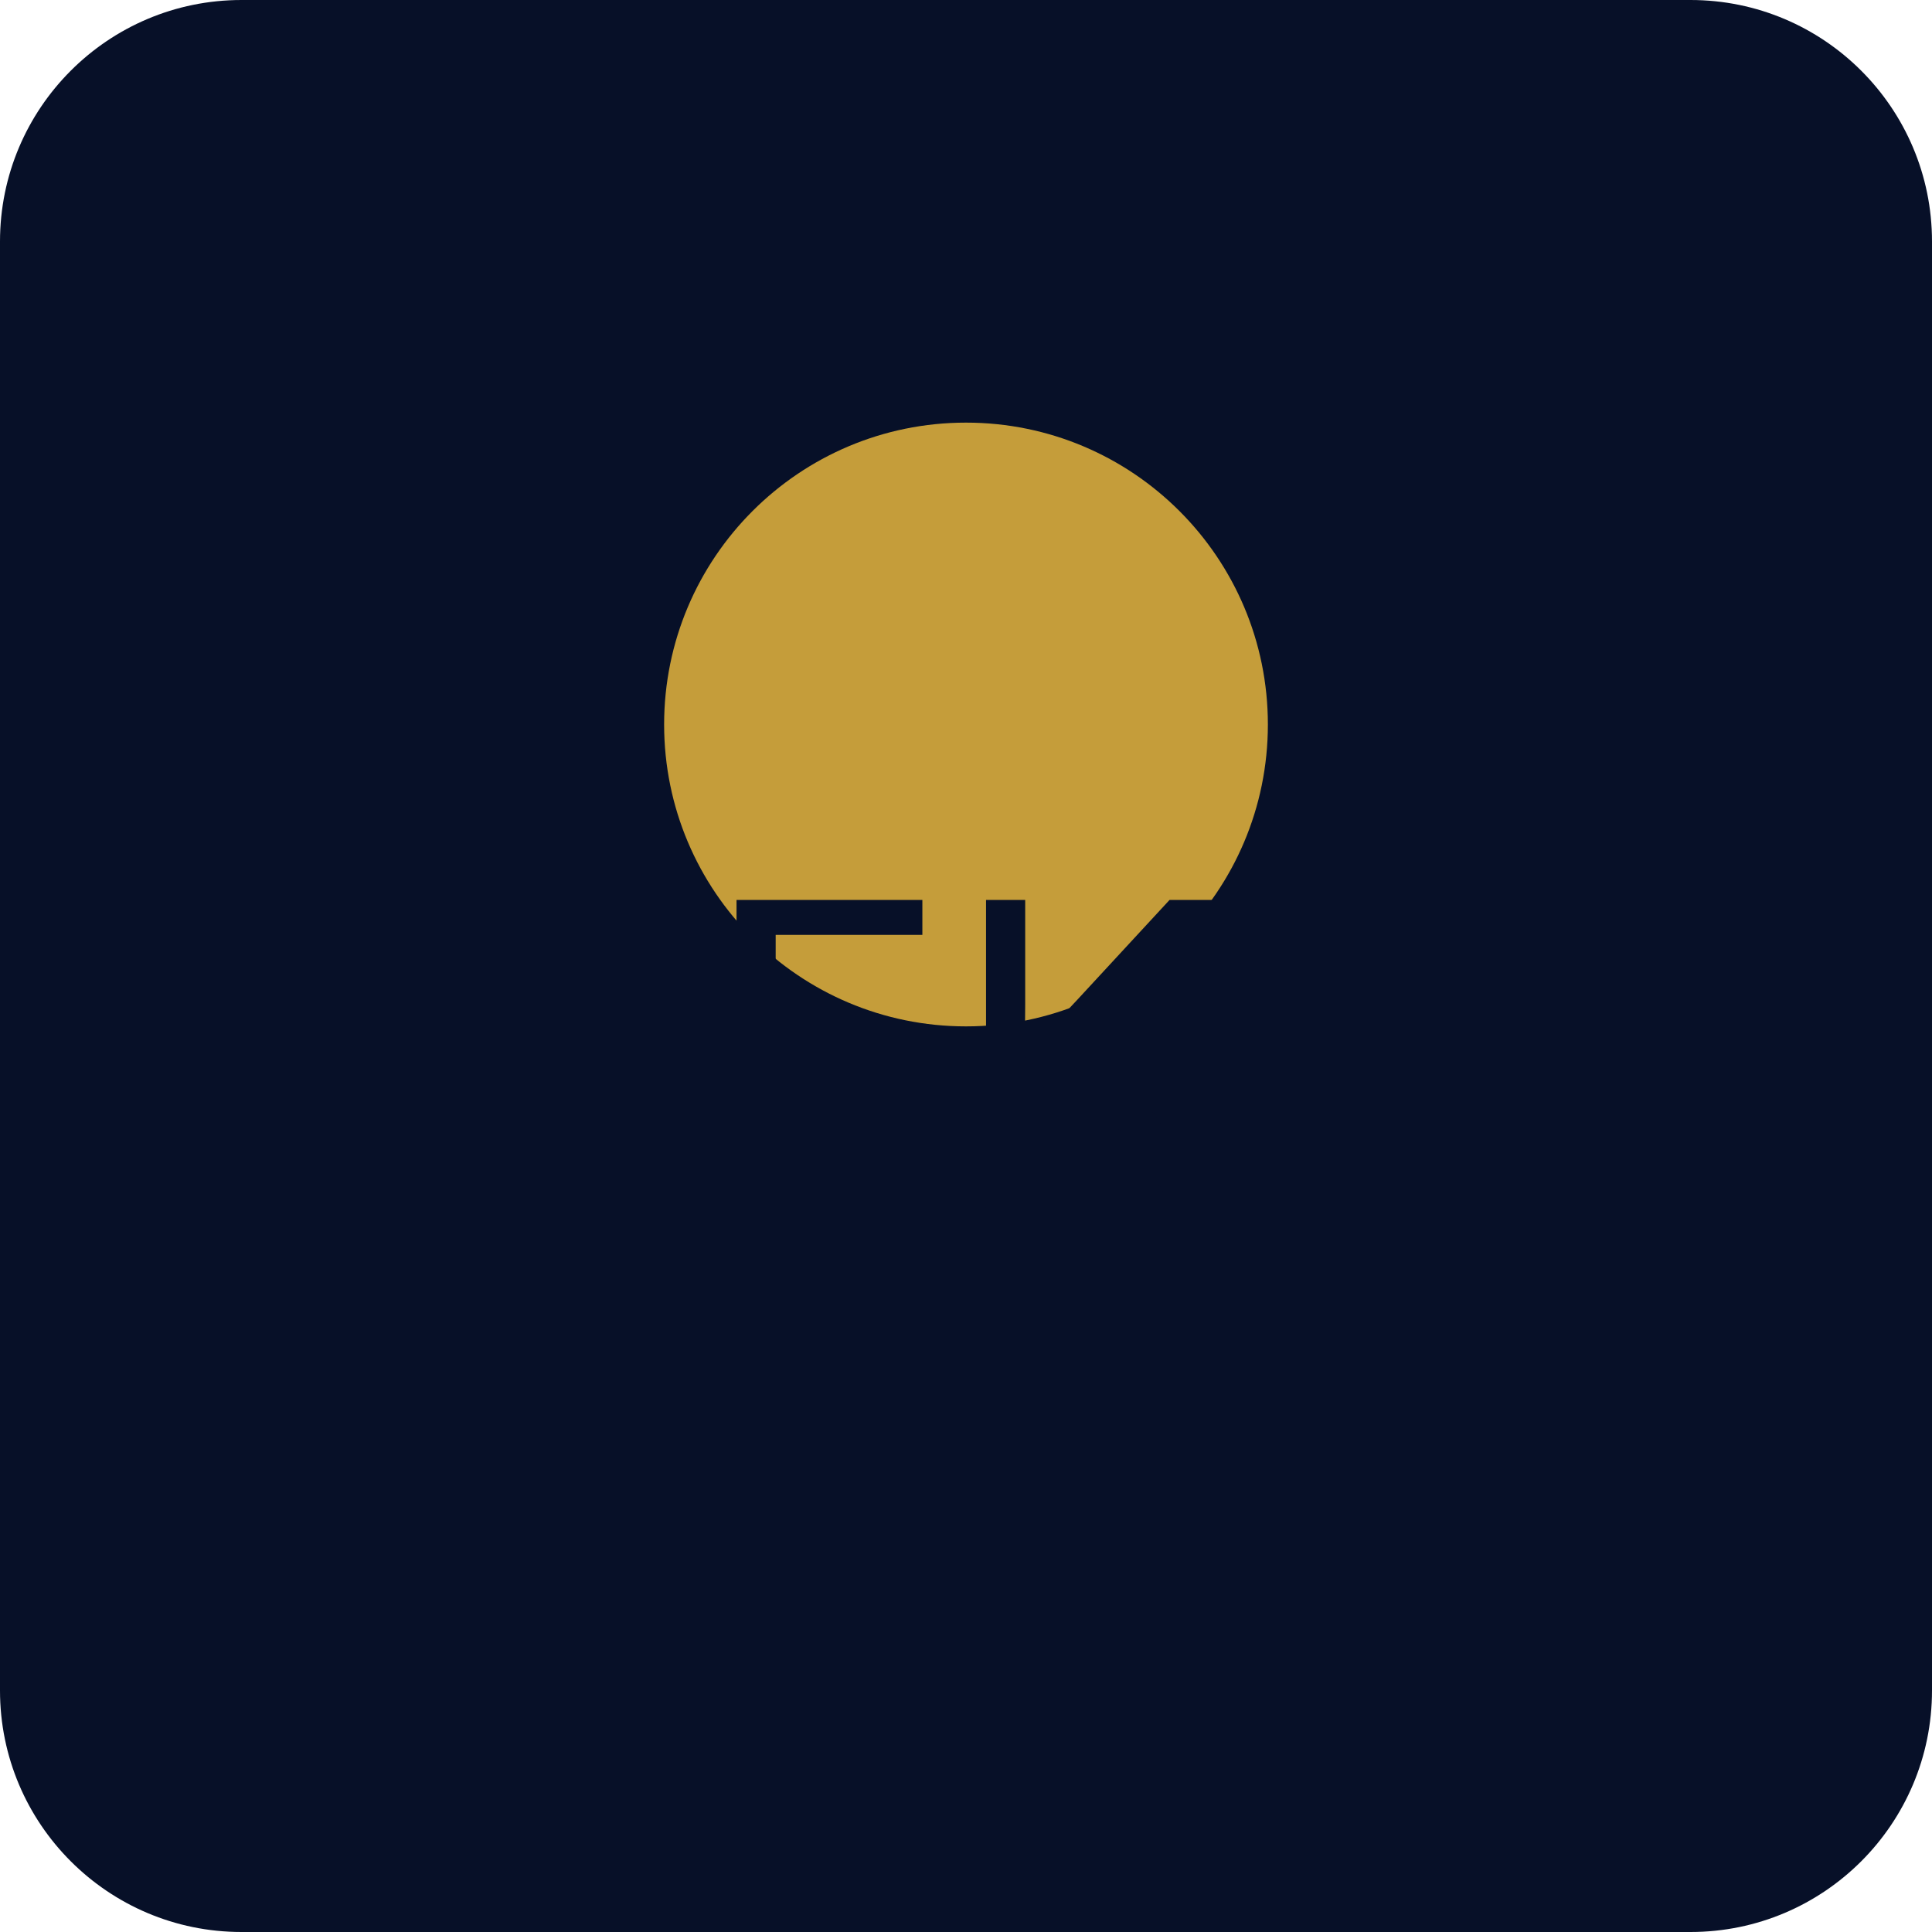
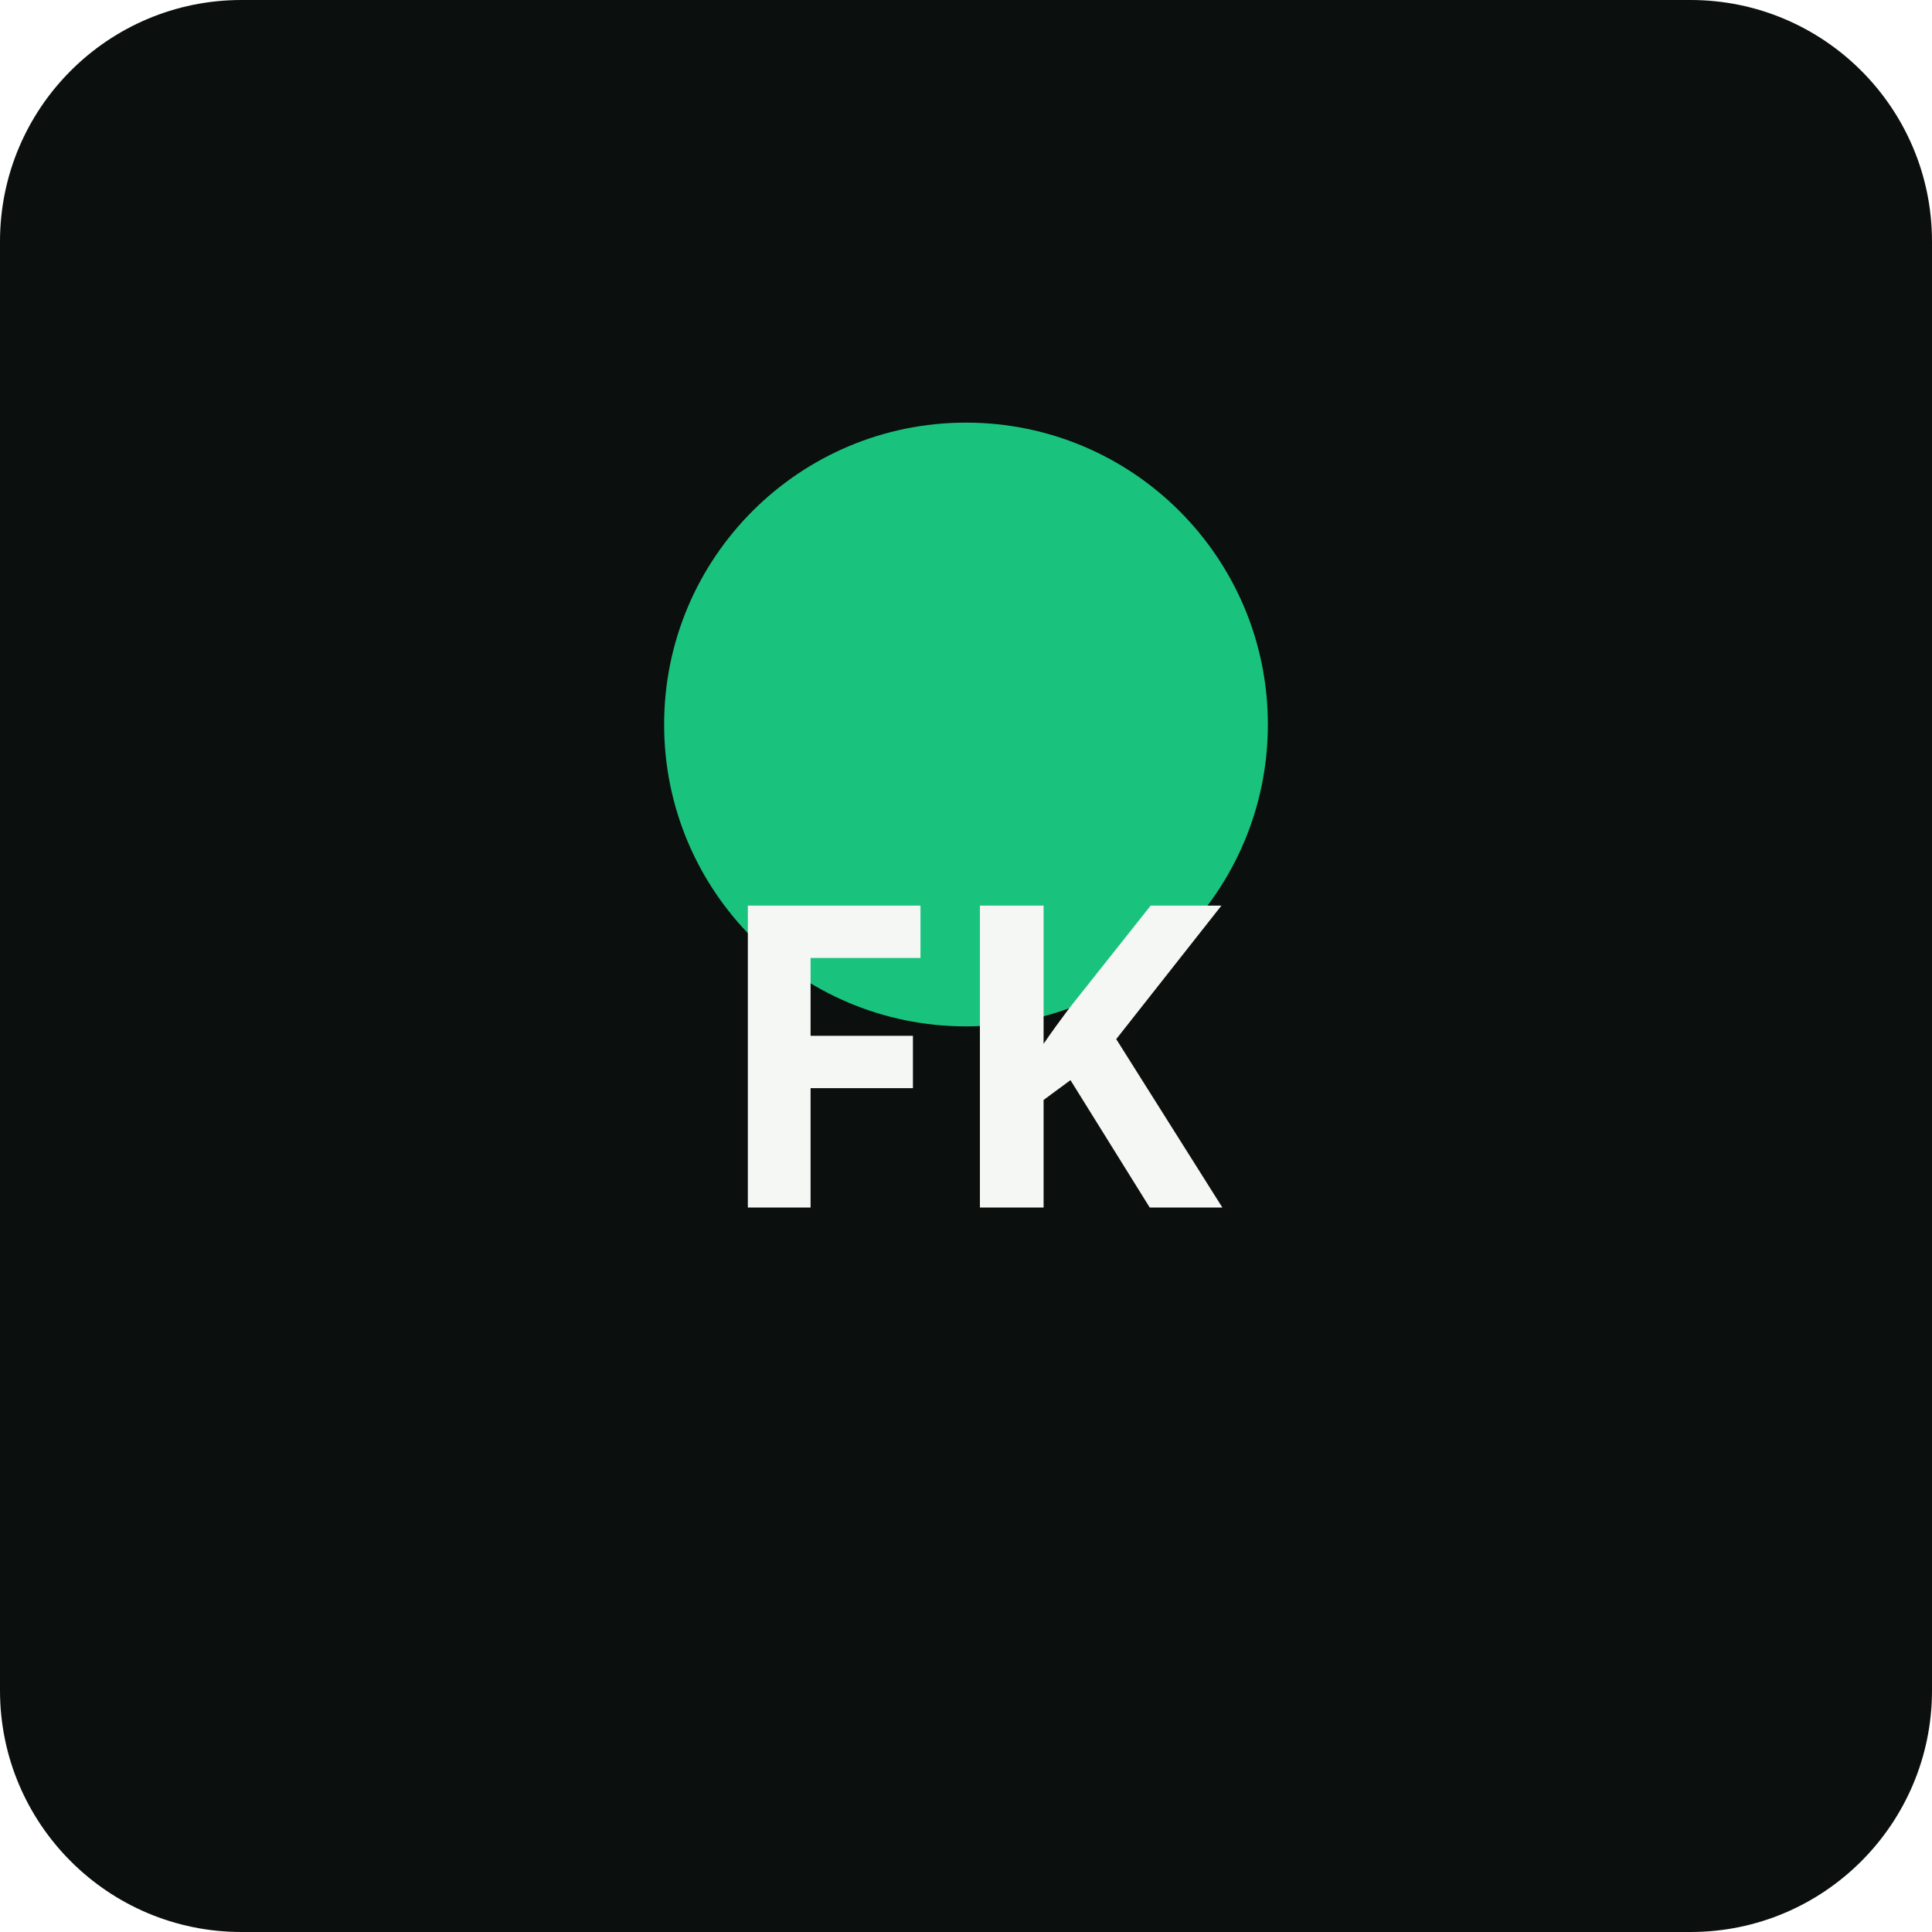
<svg xmlns="http://www.w3.org/2000/svg" viewBox="0 0 64 64">
-   <rect width="100%" height="100%" rx="8" fill="#071028" />
-   <circle cx="32" cy="24" r="10" fill="#c59d3a" />
-   <text x="32" y="40" font-family="Inter, sans-serif" font-size="14" fill="#071028" text-anchor="middle">FK</text>
+   <rect width="100%" height="100%" rx="8" fill="#0b0f0d" />
+   <circle cx="32" cy="24" r="10" fill="#19c37d" />
+   <text x="32" y="40" font-family="Manrope, sans-serif" font-size="14" font-weight="800" fill="#f5f7f5" text-anchor="middle">FK</text>
</svg>
